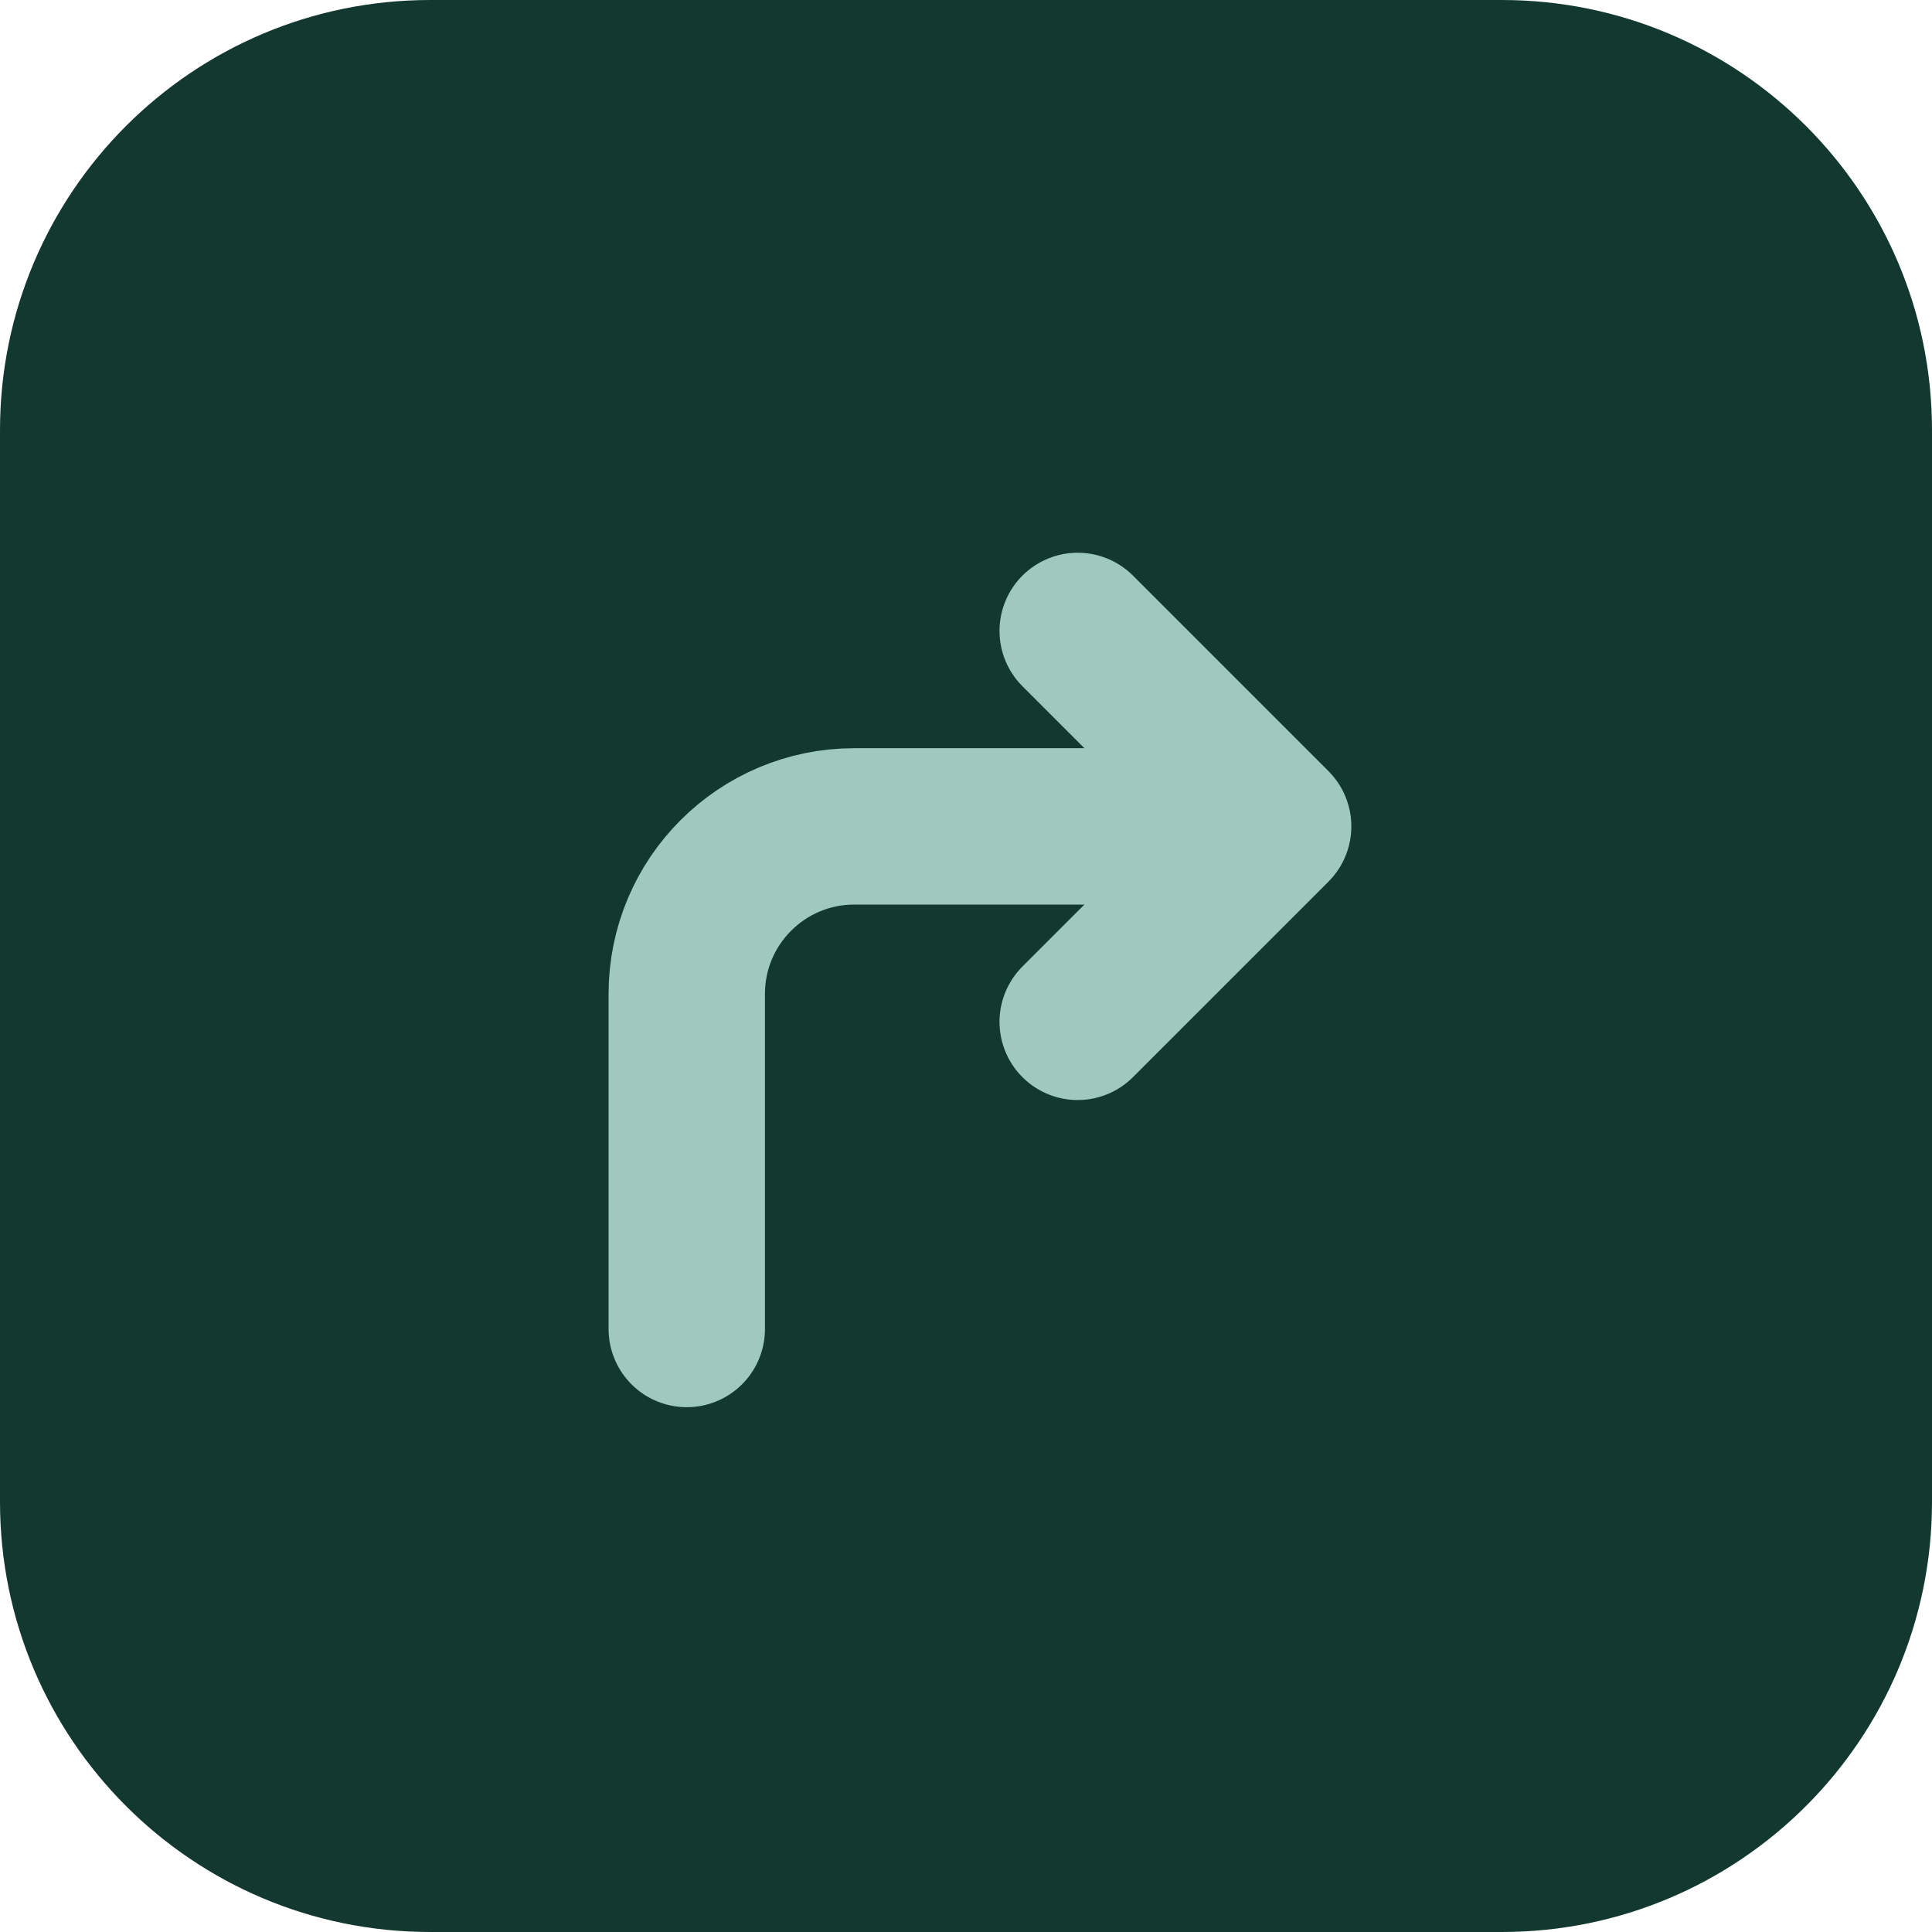
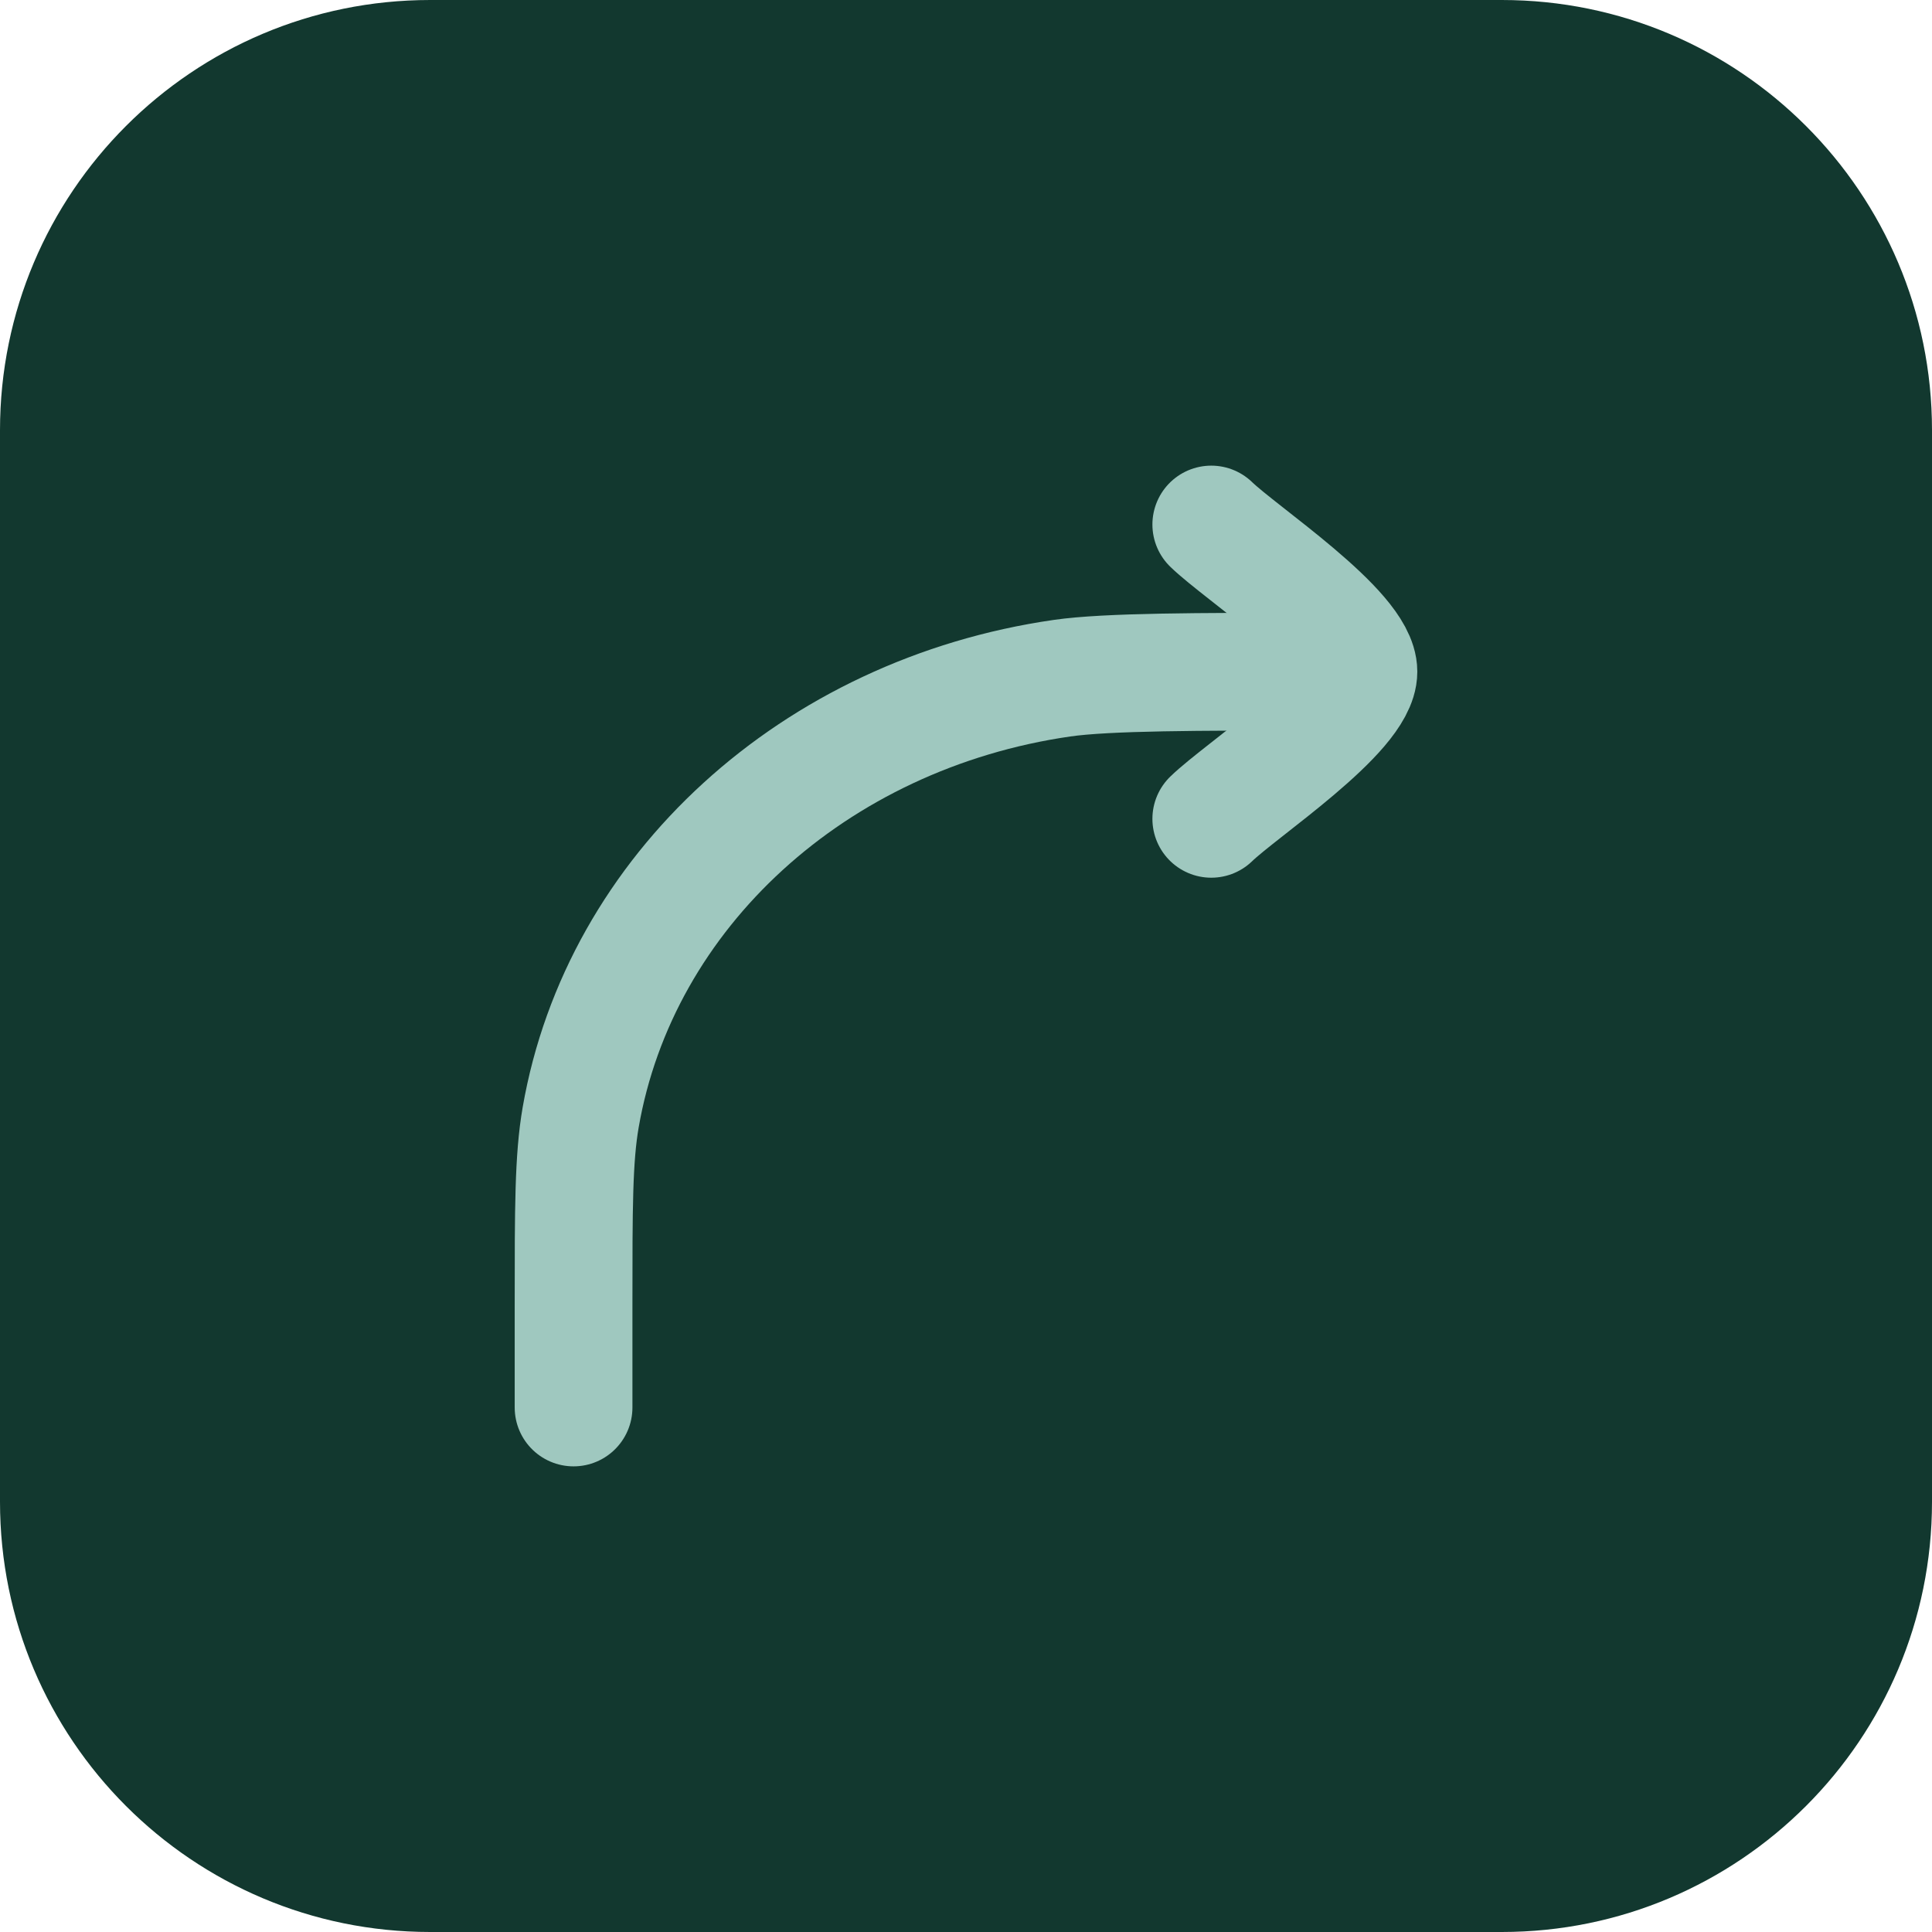
<svg xmlns="http://www.w3.org/2000/svg" viewBox="0 0 512 512">
  <rect width="512" height="512" rx="114" fill="#12382F" />
-   <g transform="translate(256 256) scale(7.4) translate(-20 -21)" fill="none" stroke="#9FC8BF" stroke-width="5.6" stroke-linecap="round" stroke-linejoin="round">
-     <path d="M10 34V22a6 6 0 0 1 6-6h14" />
-     <path d="M24 9l7 7-7 7" />
+   <g transform="translate(256 256) scale(13) translate(-12 -12)">
+     <g fill="none" stroke="#9FC8BF" stroke-linecap="round" stroke-linejoin="round" stroke-width="2.4">
+       <path d="M4 21v-2.077c0-2 0-3.001.145-3.838c.8-4.609 4.762-8.223 9.812-8.952C14.875 6 16.807 6 19 6" />
+       <path d="M17 3c.607.59 3 2.16 3 3s-2.393 2.41-3 3" />
+     </g>
  </g>
</svg>
